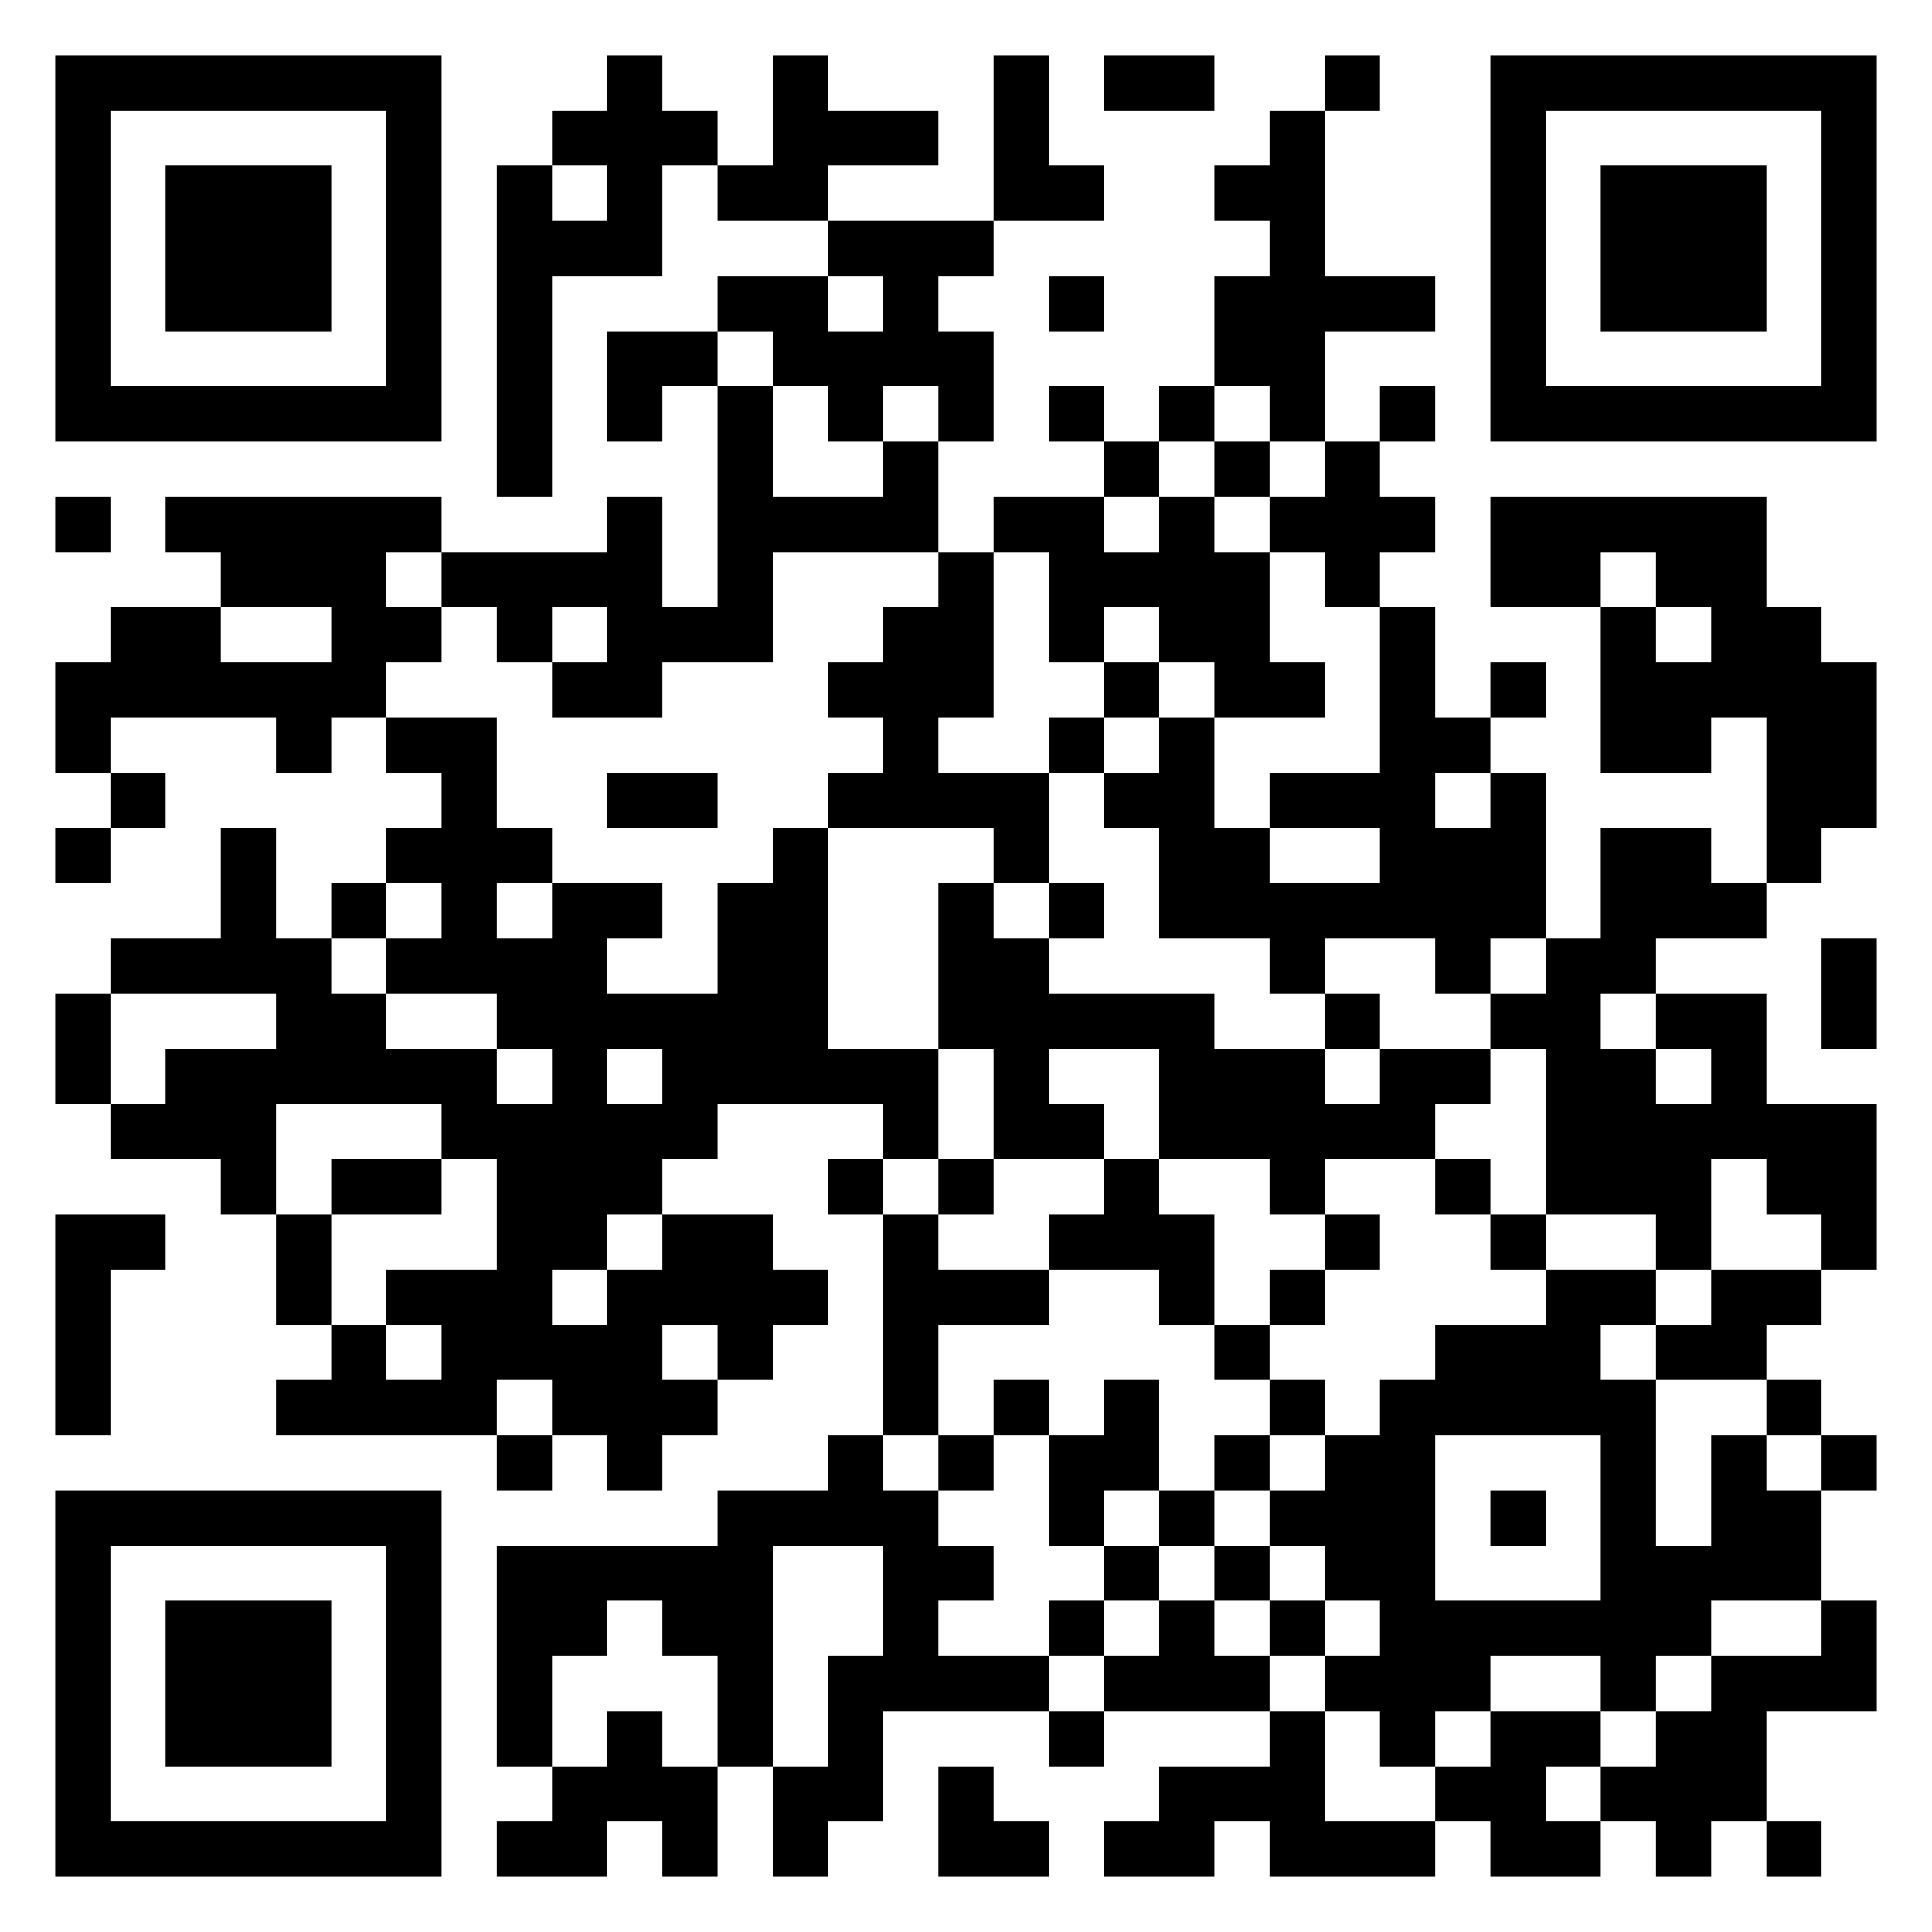
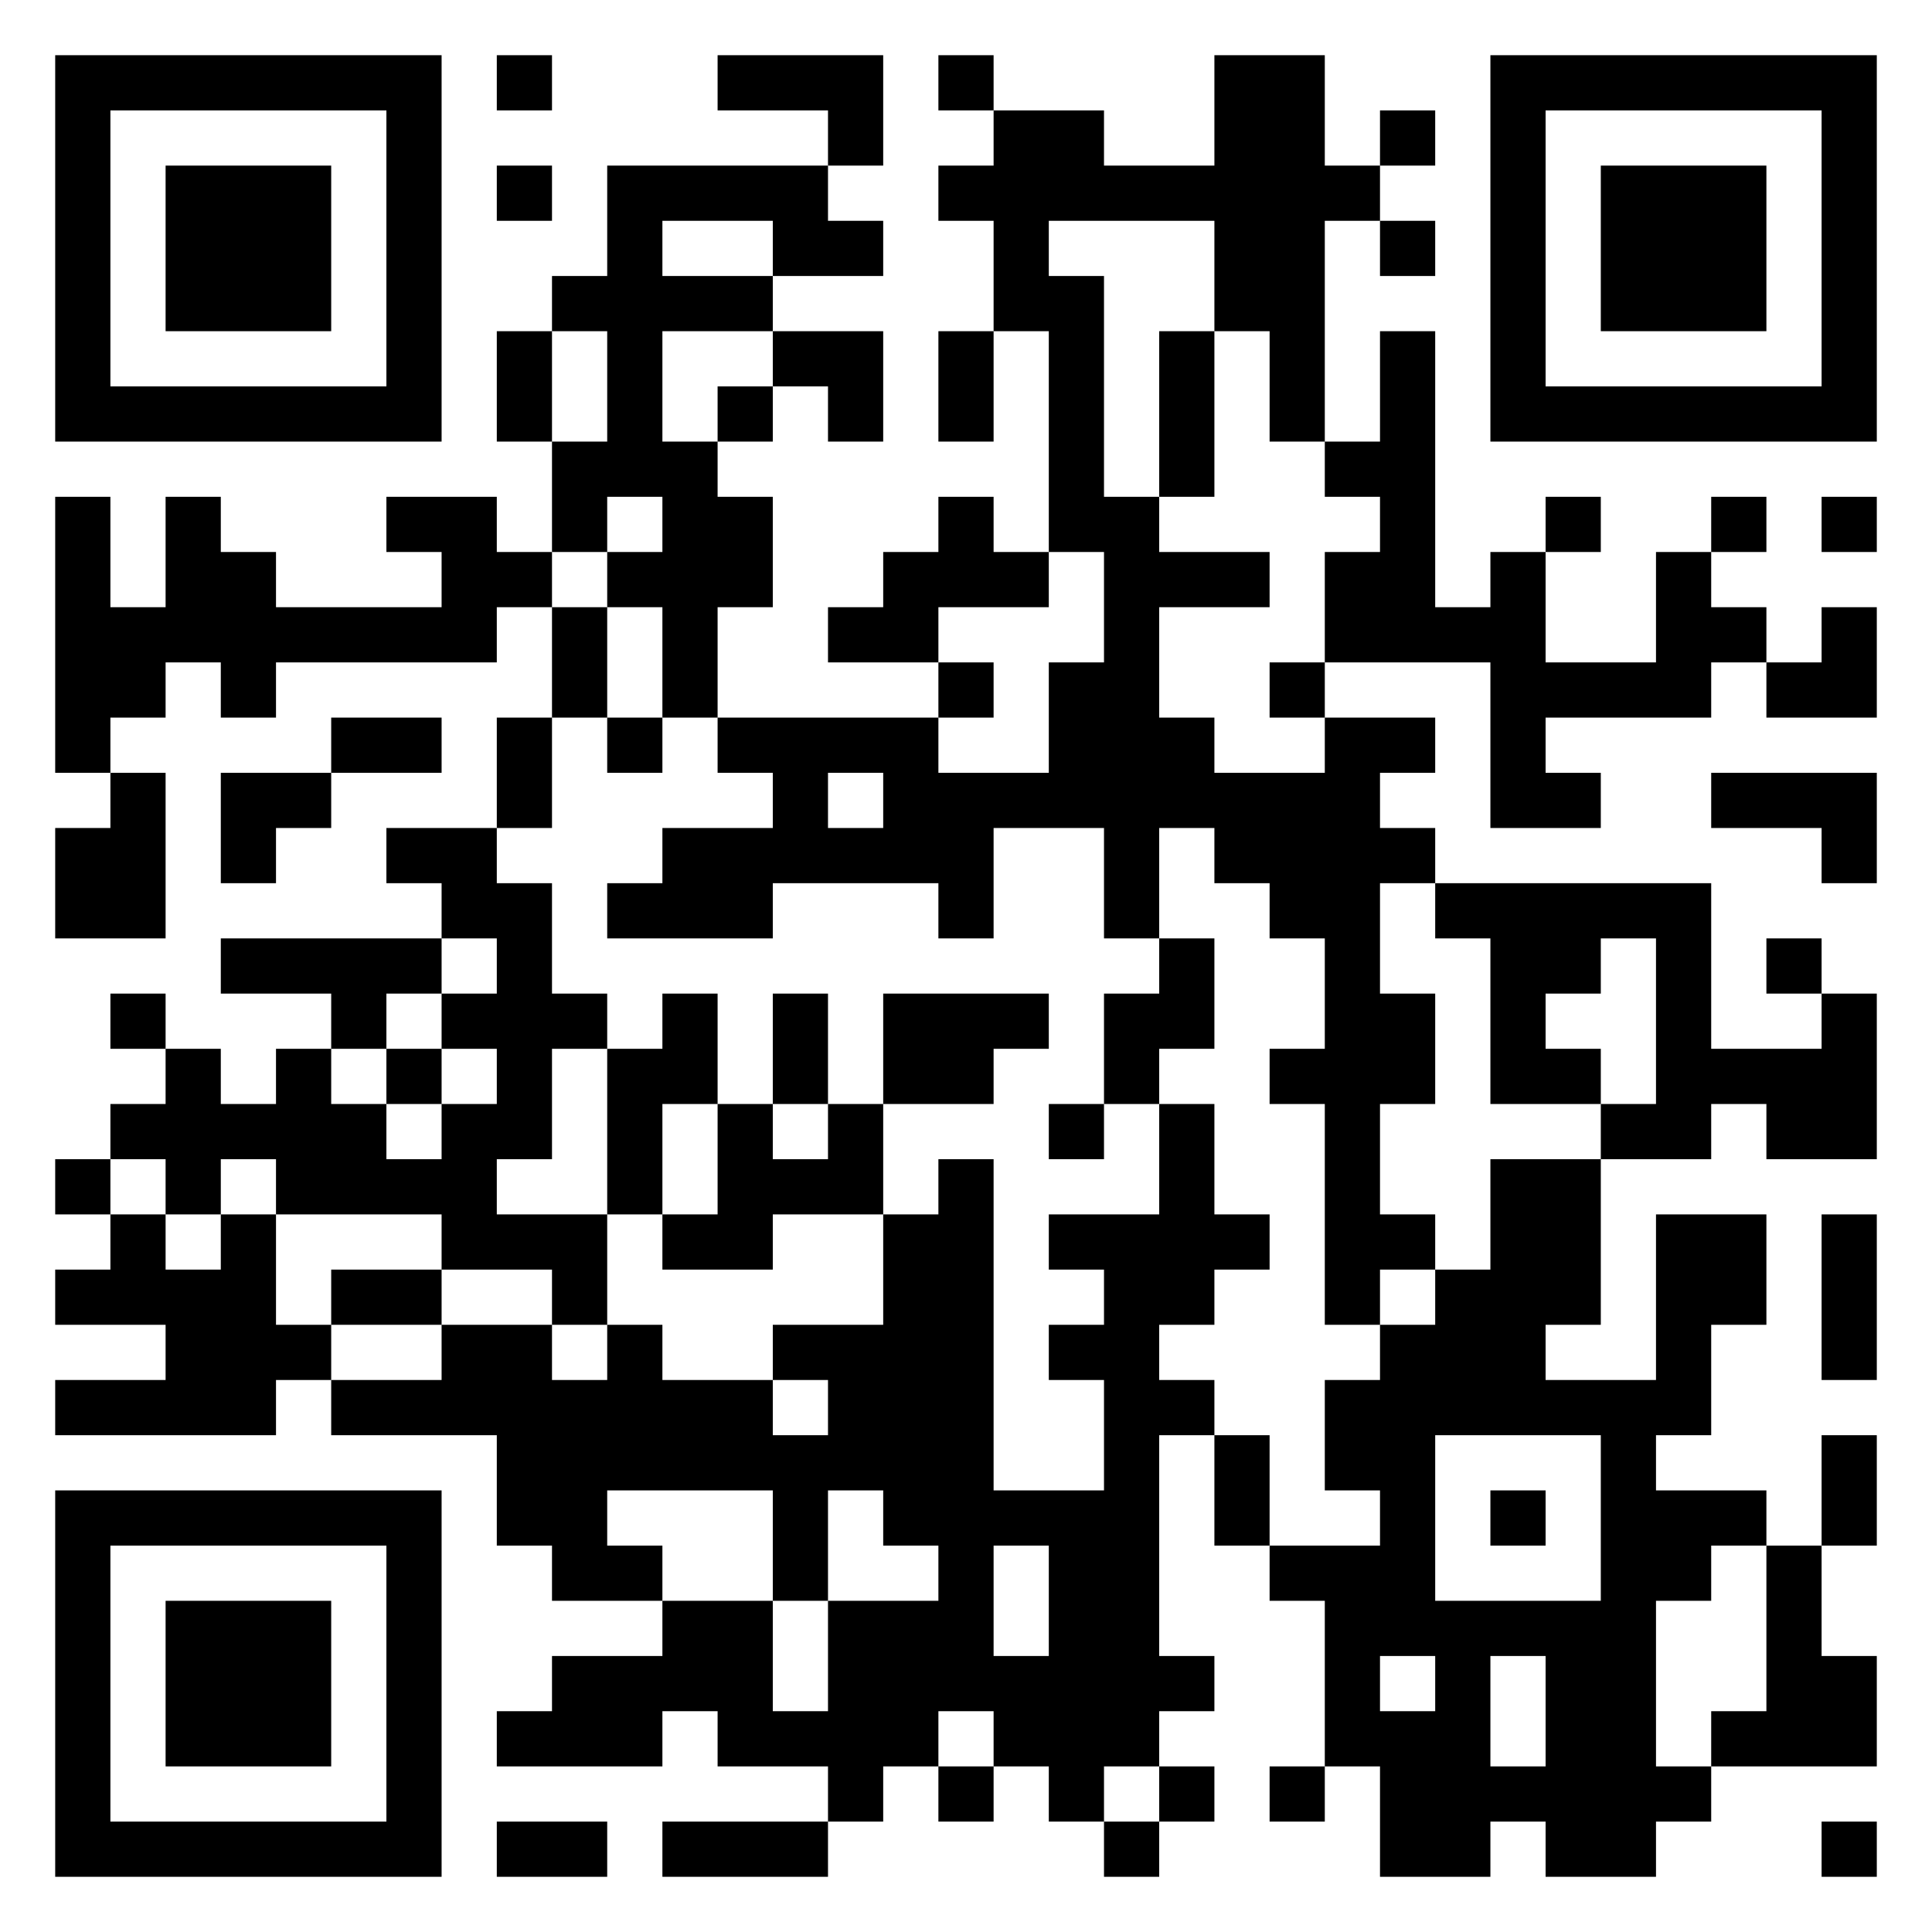
<svg xmlns="http://www.w3.org/2000/svg" width="35mm" height="35mm" version="1.1" viewBox="0 0 35 35">
-   <path d="M1,1H2V2H1zM2,1H3V2H2zM3,1H4V2H3zM4,1H5V2H4zM5,1H6V2H5zM6,1H7V2H6zM7,1H8V2H7zM11,1H12V2H11zM14,1H15V2H14zM18,1H19V2H18zM20,1H21V2H20zM21,1H22V2H21zM24,1H25V2H24zM27,1H28V2H27zM28,1H29V2H28zM29,1H30V2H29zM30,1H31V2H30zM31,1H32V2H31zM32,1H33V2H32zM33,1H34V2H33zM1,2H2V3H1zM7,2H8V3H7zM10,2H11V3H10zM11,2H12V3H11zM12,2H13V3H12zM14,2H15V3H14zM15,2H16V3H15zM16,2H17V3H16zM18,2H19V3H18zM23,2H24V3H23zM27,2H28V3H27zM33,2H34V3H33zM1,3H2V4H1zM3,3H4V4H3zM4,3H5V4H4zM5,3H6V4H5zM7,3H8V4H7zM9,3H10V4H9zM11,3H12V4H11zM13,3H14V4H13zM14,3H15V4H14zM18,3H19V4H18zM19,3H20V4H19zM22,3H23V4H22zM23,3H24V4H23zM27,3H28V4H27zM29,3H30V4H29zM30,3H31V4H30zM31,3H32V4H31zM33,3H34V4H33zM1,4H2V5H1zM3,4H4V5H3zM4,4H5V5H4zM5,4H6V5H5zM7,4H8V5H7zM9,4H10V5H9zM10,4H11V5H10zM11,4H12V5H11zM15,4H16V5H15zM16,4H17V5H16zM17,4H18V5H17zM23,4H24V5H23zM27,4H28V5H27zM29,4H30V5H29zM30,4H31V5H30zM31,4H32V5H31zM33,4H34V5H33zM1,5H2V6H1zM3,5H4V6H3zM4,5H5V6H4zM5,5H6V6H5zM7,5H8V6H7zM9,5H10V6H9zM13,5H14V6H13zM14,5H15V6H14zM16,5H17V6H16zM19,5H20V6H19zM22,5H23V6H22zM23,5H24V6H23zM24,5H25V6H24zM25,5H26V6H25zM27,5H28V6H27zM29,5H30V6H29zM30,5H31V6H30zM31,5H32V6H31zM33,5H34V6H33zM1,6H2V7H1zM7,6H8V7H7zM9,6H10V7H9zM11,6H12V7H11zM12,6H13V7H12zM14,6H15V7H14zM15,6H16V7H15zM16,6H17V7H16zM17,6H18V7H17zM22,6H23V7H22zM23,6H24V7H23zM27,6H28V7H27zM33,6H34V7H33zM1,7H2V8H1zM2,7H3V8H2zM3,7H4V8H3zM4,7H5V8H4zM5,7H6V8H5zM6,7H7V8H6zM7,7H8V8H7zM9,7H10V8H9zM11,7H12V8H11zM13,7H14V8H13zM15,7H16V8H15zM17,7H18V8H17zM19,7H20V8H19zM21,7H22V8H21zM23,7H24V8H23zM25,7H26V8H25zM27,7H28V8H27zM28,7H29V8H28zM29,7H30V8H29zM30,7H31V8H30zM31,7H32V8H31zM32,7H33V8H32zM33,7H34V8H33zM9,8H10V9H9zM13,8H14V9H13zM16,8H17V9H16zM20,8H21V9H20zM22,8H23V9H22zM24,8H25V9H24zM1,9H2V10H1zM3,9H4V10H3zM4,9H5V10H4zM5,9H6V10H5zM6,9H7V10H6zM7,9H8V10H7zM11,9H12V10H11zM13,9H14V10H13zM14,9H15V10H14zM15,9H16V10H15zM16,9H17V10H16zM18,9H19V10H18zM19,9H20V10H19zM21,9H22V10H21zM23,9H24V10H23zM24,9H25V10H24zM25,9H26V10H25zM27,9H28V10H27zM28,9H29V10H28zM29,9H30V10H29zM30,9H31V10H30zM31,9H32V10H31zM4,10H5V11H4zM5,10H6V11H5zM6,10H7V11H6zM8,10H9V11H8zM9,10H10V11H9zM10,10H11V11H10zM11,10H12V11H11zM13,10H14V11H13zM17,10H18V11H17zM19,10H20V11H19zM20,10H21V11H20zM21,10H22V11H21zM22,10H23V11H22zM24,10H25V11H24zM27,10H28V11H27zM28,10H29V11H28zM30,10H31V11H30zM31,10H32V11H31zM2,11H3V12H2zM3,11H4V12H3zM6,11H7V12H6zM7,11H8V12H7zM9,11H10V12H9zM11,11H12V12H11zM12,11H13V12H12zM13,11H14V12H13zM16,11H17V12H16zM17,11H18V12H17zM19,11H20V12H19zM21,11H22V12H21zM22,11H23V12H22zM25,11H26V12H25zM29,11H30V12H29zM31,11H32V12H31zM32,11H33V12H32zM1,12H2V13H1zM2,12H3V13H2zM3,12H4V13H3zM4,12H5V13H4zM5,12H6V13H5zM6,12H7V13H6zM10,12H11V13H10zM11,12H12V13H11zM15,12H16V13H15zM16,12H17V13H16zM17,12H18V13H17zM20,12H21V13H20zM22,12H23V13H22zM23,12H24V13H23zM25,12H26V13H25zM27,12H28V13H27zM29,12H30V13H29zM30,12H31V13H30zM31,12H32V13H31zM32,12H33V13H32zM33,12H34V13H33zM1,13H2V14H1zM5,13H6V14H5zM7,13H8V14H7zM8,13H9V14H8zM16,13H17V14H16zM19,13H20V14H19zM21,13H22V14H21zM25,13H26V14H25zM26,13H27V14H26zM29,13H30V14H29zM30,13H31V14H30zM32,13H33V14H32zM33,13H34V14H33zM2,14H3V15H2zM8,14H9V15H8zM11,14H12V15H11zM12,14H13V15H12zM15,14H16V15H15zM16,14H17V15H16zM17,14H18V15H17zM18,14H19V15H18zM20,14H21V15H20zM21,14H22V15H21zM23,14H24V15H23zM24,14H25V15H24zM25,14H26V15H25zM27,14H28V15H27zM32,14H33V15H32zM33,14H34V15H33zM1,15H2V16H1zM4,15H5V16H4zM7,15H8V16H7zM8,15H9V16H8zM9,15H10V16H9zM14,15H15V16H14zM18,15H19V16H18zM21,15H22V16H21zM22,15H23V16H22zM25,15H26V16H25zM26,15H27V16H26zM27,15H28V16H27zM29,15H30V16H29zM30,15H31V16H30zM32,15H33V16H32zM4,16H5V17H4zM6,16H7V17H6zM8,16H9V17H8zM10,16H11V17H10zM11,16H12V17H11zM13,16H14V17H13zM14,16H15V17H14zM17,16H18V17H17zM19,16H20V17H19zM21,16H22V17H21zM22,16H23V17H22zM23,16H24V17H23zM24,16H25V17H24zM25,16H26V17H25zM26,16H27V17H26zM27,16H28V17H27zM29,16H30V17H29zM30,16H31V17H30zM31,16H32V17H31zM2,17H3V18H2zM3,17H4V18H3zM4,17H5V18H4zM5,17H6V18H5zM7,17H8V18H7zM8,17H9V18H8zM9,17H10V18H9zM10,17H11V18H10zM13,17H14V18H13zM14,17H15V18H14zM17,17H18V18H17zM18,17H19V18H18zM23,17H24V18H23zM26,17H27V18H26zM28,17H29V18H28zM29,17H30V18H29zM33,17H34V18H33zM1,18H2V19H1zM5,18H6V19H5zM6,18H7V19H6zM9,18H10V19H9zM10,18H11V19H10zM11,18H12V19H11zM12,18H13V19H12zM13,18H14V19H13zM14,18H15V19H14zM17,18H18V19H17zM18,18H19V19H18zM19,18H20V19H19zM20,18H21V19H20zM21,18H22V19H21zM24,18H25V19H24zM27,18H28V19H27zM28,18H29V19H28zM30,18H31V19H30zM31,18H32V19H31zM33,18H34V19H33zM1,19H2V20H1zM3,19H4V20H3zM4,19H5V20H4zM5,19H6V20H5zM6,19H7V20H6zM7,19H8V20H7zM8,19H9V20H8zM10,19H11V20H10zM12,19H13V20H12zM13,19H14V20H13zM14,19H15V20H14zM15,19H16V20H15zM16,19H17V20H16zM18,19H19V20H18zM21,19H22V20H21zM22,19H23V20H22zM23,19H24V20H23zM25,19H26V20H25zM26,19H27V20H26zM28,19H29V20H28zM29,19H30V20H29zM31,19H32V20H31zM2,20H3V21H2zM3,20H4V21H3zM4,20H5V21H4zM8,20H9V21H8zM9,20H10V21H9zM10,20H11V21H10zM11,20H12V21H11zM12,20H13V21H12zM16,20H17V21H16zM18,20H19V21H18zM19,20H20V21H19zM21,20H22V21H21zM22,20H23V21H22zM23,20H24V21H23zM24,20H25V21H24zM25,20H26V21H25zM28,20H29V21H28zM29,20H30V21H29zM30,20H31V21H30zM31,20H32V21H31zM32,20H33V21H32zM33,20H34V21H33zM4,21H5V22H4zM6,21H7V22H6zM7,21H8V22H7zM9,21H10V22H9zM10,21H11V22H10zM11,21H12V22H11zM15,21H16V22H15zM17,21H18V22H17zM20,21H21V22H20zM23,21H24V22H23zM26,21H27V22H26zM28,21H29V22H28zM29,21H30V22H29zM30,21H31V22H30zM32,21H33V22H32zM33,21H34V22H33zM1,22H2V23H1zM2,22H3V23H2zM5,22H6V23H5zM9,22H10V23H9zM10,22H11V23H10zM12,22H13V23H12zM13,22H14V23H13zM16,22H17V23H16zM19,22H20V23H19zM20,22H21V23H20zM21,22H22V23H21zM24,22H25V23H24zM27,22H28V23H27zM30,22H31V23H30zM33,22H34V23H33zM1,23H2V24H1zM5,23H6V24H5zM7,23H8V24H7zM8,23H9V24H8zM9,23H10V24H9zM11,23H12V24H11zM12,23H13V24H12zM13,23H14V24H13zM14,23H15V24H14zM16,23H17V24H16zM17,23H18V24H17zM18,23H19V24H18zM21,23H22V24H21zM23,23H24V24H23zM28,23H29V24H28zM29,23H30V24H29zM31,23H32V24H31zM32,23H33V24H32zM1,24H2V25H1zM6,24H7V25H6zM8,24H9V25H8zM9,24H10V25H9zM10,24H11V25H10zM11,24H12V25H11zM13,24H14V25H13zM16,24H17V25H16zM22,24H23V25H22zM26,24H27V25H26zM27,24H28V25H27zM28,24H29V25H28zM30,24H31V25H30zM31,24H32V25H31zM1,25H2V26H1zM5,25H6V26H5zM6,25H7V26H6zM7,25H8V26H7zM8,25H9V26H8zM10,25H11V26H10zM11,25H12V26H11zM12,25H13V26H12zM16,25H17V26H16zM18,25H19V26H18zM20,25H21V26H20zM23,25H24V26H23zM25,25H26V26H25zM26,25H27V26H26zM27,25H28V26H27zM28,25H29V26H28zM29,25H30V26H29zM32,25H33V26H32zM9,26H10V27H9zM11,26H12V27H11zM15,26H16V27H15zM17,26H18V27H17zM19,26H20V27H19zM20,26H21V27H20zM22,26H23V27H22zM24,26H25V27H24zM25,26H26V27H25zM29,26H30V27H29zM31,26H32V27H31zM33,26H34V27H33zM1,27H2V28H1zM2,27H3V28H2zM3,27H4V28H3zM4,27H5V28H4zM5,27H6V28H5zM6,27H7V28H6zM7,27H8V28H7zM13,27H14V28H13zM14,27H15V28H14zM15,27H16V28H15zM16,27H17V28H16zM19,27H20V28H19zM21,27H22V28H21zM23,27H24V28H23zM24,27H25V28H24zM25,27H26V28H25zM27,27H28V28H27zM29,27H30V28H29zM31,27H32V28H31zM32,27H33V28H32zM1,28H2V29H1zM7,28H8V29H7zM9,28H10V29H9zM10,28H11V29H10zM11,28H12V29H11zM12,28H13V29H12zM13,28H14V29H13zM16,28H17V29H16zM17,28H18V29H17zM20,28H21V29H20zM22,28H23V29H22zM24,28H25V29H24zM25,28H26V29H25zM29,28H30V29H29zM30,28H31V29H30zM31,28H32V29H31zM32,28H33V29H32zM1,29H2V30H1zM3,29H4V30H3zM4,29H5V30H4zM5,29H6V30H5zM7,29H8V30H7zM9,29H10V30H9zM10,29H11V30H10zM12,29H13V30H12zM13,29H14V30H13zM16,29H17V30H16zM19,29H20V30H19zM21,29H22V30H21zM23,29H24V30H23zM25,29H26V30H25zM26,29H27V30H26zM27,29H28V30H27zM28,29H29V30H28zM29,29H30V30H29zM30,29H31V30H30zM33,29H34V30H33zM1,30H2V31H1zM3,30H4V31H3zM4,30H5V31H4zM5,30H6V31H5zM7,30H8V31H7zM9,30H10V31H9zM13,30H14V31H13zM15,30H16V31H15zM16,30H17V31H16zM17,30H18V31H17zM18,30H19V31H18zM20,30H21V31H20zM21,30H22V31H21zM22,30H23V31H22zM24,30H25V31H24zM25,30H26V31H25zM26,30H27V31H26zM29,30H30V31H29zM31,30H32V31H31zM32,30H33V31H32zM33,30H34V31H33zM1,31H2V32H1zM3,31H4V32H3zM4,31H5V32H4zM5,31H6V32H5zM7,31H8V32H7zM9,31H10V32H9zM11,31H12V32H11zM13,31H14V32H13zM15,31H16V32H15zM19,31H20V32H19zM23,31H24V32H23zM25,31H26V32H25zM27,31H28V32H27zM28,31H29V32H28zM30,31H31V32H30zM31,31H32V32H31zM1,32H2V33H1zM7,32H8V33H7zM10,32H11V33H10zM11,32H12V33H11zM12,32H13V33H12zM14,32H15V33H14zM15,32H16V33H15zM17,32H18V33H17zM21,32H22V33H21zM22,32H23V33H22zM23,32H24V33H23zM26,32H27V33H26zM27,32H28V33H27zM29,32H30V33H29zM30,32H31V33H30zM31,32H32V33H31zM1,33H2V34H1zM2,33H3V34H2zM3,33H4V34H3zM4,33H5V34H4zM5,33H6V34H5zM6,33H7V34H6zM7,33H8V34H7zM9,33H10V34H9zM10,33H11V34H10zM12,33H13V34H12zM14,33H15V34H14zM17,33H18V34H17zM18,33H19V34H18zM20,33H21V34H20zM21,33H22V34H21zM23,33H24V34H23zM24,33H25V34H24zM25,33H26V34H25zM27,33H28V34H27zM28,33H29V34H28zM30,33H31V34H30zM32,33H33V34H32z" id="qr-path" fill="#000000" fill-opacity="1" fill-rule="nonzero" stroke="none" />
+   <path d="M1,1H2V2H1zM2,1H3V2H2zM3,1H4V2H3zM4,1H5V2H4zM5,1H6V2H5zM6,1H7V2H6zM7,1H8V2H7zM9,1H10V2H9zM13,1H14V2H13zM14,1H15V2H14zM15,1H16V2H15zM17,1H18V2H17zM22,1H23V2H22zM23,1H24V2H23zM27,1H28V2H27zM28,1H29V2H28zM29,1H30V2H29zM30,1H31V2H30zM31,1H32V2H31zM32,1H33V2H32zM33,1H34V2H33zM1,2H2V3H1zM7,2H8V3H7zM15,2H16V3H15zM18,2H19V3H18zM19,2H20V3H19zM22,2H23V3H22zM23,2H24V3H23zM25,2H26V3H25zM27,2H28V3H27zM33,2H34V3H33zM1,3H2V4H1zM3,3H4V4H3zM4,3H5V4H4zM5,3H6V4H5zM7,3H8V4H7zM9,3H10V4H9zM11,3H12V4H11zM12,3H13V4H12zM13,3H14V4H13zM14,3H15V4H14zM17,3H18V4H17zM18,3H19V4H18zM19,3H20V4H19zM20,3H21V4H20zM21,3H22V4H21zM22,3H23V4H22zM23,3H24V4H23zM24,3H25V4H24zM27,3H28V4H27zM29,3H30V4H29zM30,3H31V4H30zM31,3H32V4H31zM33,3H34V4H33zM1,4H2V5H1zM3,4H4V5H3zM4,4H5V5H4zM5,4H6V5H5zM7,4H8V5H7zM11,4H12V5H11zM14,4H15V5H14zM15,4H16V5H15zM18,4H19V5H18zM22,4H23V5H22zM23,4H24V5H23zM25,4H26V5H25zM27,4H28V5H27zM29,4H30V5H29zM30,4H31V5H30zM31,4H32V5H31zM33,4H34V5H33zM1,5H2V6H1zM3,5H4V6H3zM4,5H5V6H4zM5,5H6V6H5zM7,5H8V6H7zM10,5H11V6H10zM11,5H12V6H11zM12,5H13V6H12zM13,5H14V6H13zM18,5H19V6H18zM19,5H20V6H19zM22,5H23V6H22zM23,5H24V6H23zM27,5H28V6H27zM29,5H30V6H29zM30,5H31V6H30zM31,5H32V6H31zM33,5H34V6H33zM1,6H2V7H1zM7,6H8V7H7zM9,6H10V7H9zM11,6H12V7H11zM14,6H15V7H14zM15,6H16V7H15zM17,6H18V7H17zM19,6H20V7H19zM21,6H22V7H21zM23,6H24V7H23zM25,6H26V7H25zM27,6H28V7H27zM33,6H34V7H33zM1,7H2V8H1zM2,7H3V8H2zM3,7H4V8H3zM4,7H5V8H4zM5,7H6V8H5zM6,7H7V8H6zM7,7H8V8H7zM9,7H10V8H9zM11,7H12V8H11zM13,7H14V8H13zM15,7H16V8H15zM17,7H18V8H17zM19,7H20V8H19zM21,7H22V8H21zM23,7H24V8H23zM25,7H26V8H25zM27,7H28V8H27zM28,7H29V8H28zM29,7H30V8H29zM30,7H31V8H30zM31,7H32V8H31zM32,7H33V8H32zM33,7H34V8H33zM10,8H11V9H10zM11,8H12V9H11zM12,8H13V9H12zM19,8H20V9H19zM21,8H22V9H21zM24,8H25V9H24zM25,8H26V9H25zM1,9H2V10H1zM3,9H4V10H3zM7,9H8V10H7zM8,9H9V10H8zM10,9H11V10H10zM12,9H13V10H12zM13,9H14V10H13zM17,9H18V10H17zM19,9H20V10H19zM20,9H21V10H20zM25,9H26V10H25zM28,9H29V10H28zM31,9H32V10H31zM33,9H34V10H33zM1,10H2V11H1zM3,10H4V11H3zM4,10H5V11H4zM8,10H9V11H8zM9,10H10V11H9zM11,10H12V11H11zM12,10H13V11H12zM13,10H14V11H13zM16,10H17V11H16zM17,10H18V11H17zM18,10H19V11H18zM20,10H21V11H20zM21,10H22V11H21zM22,10H23V11H22zM24,10H25V11H24zM25,10H26V11H25zM27,10H28V11H27zM30,10H31V11H30zM1,11H2V12H1zM2,11H3V12H2zM3,11H4V12H3zM4,11H5V12H4zM5,11H6V12H5zM6,11H7V12H6zM7,11H8V12H7zM8,11H9V12H8zM10,11H11V12H10zM12,11H13V12H12zM15,11H16V12H15zM16,11H17V12H16zM20,11H21V12H20zM24,11H25V12H24zM25,11H26V12H25zM26,11H27V12H26zM27,11H28V12H27zM30,11H31V12H30zM31,11H32V12H31zM33,11H34V12H33zM1,12H2V13H1zM2,12H3V13H2zM4,12H5V13H4zM10,12H11V13H10zM12,12H13V13H12zM17,12H18V13H17zM19,12H20V13H19zM20,12H21V13H20zM23,12H24V13H23zM27,12H28V13H27zM28,12H29V13H28zM29,12H30V13H29zM30,12H31V13H30zM32,12H33V13H32zM33,12H34V13H33zM1,13H2V14H1zM6,13H7V14H6zM7,13H8V14H7zM9,13H10V14H9zM11,13H12V14H11zM13,13H14V14H13zM14,13H15V14H14zM15,13H16V14H15zM16,13H17V14H16zM19,13H20V14H19zM20,13H21V14H20zM21,13H22V14H21zM24,13H25V14H24zM25,13H26V14H25zM27,13H28V14H27zM2,14H3V15H2zM4,14H5V15H4zM5,14H6V15H5zM9,14H10V15H9zM14,14H15V15H14zM16,14H17V15H16zM17,14H18V15H17zM18,14H19V15H18zM19,14H20V15H19zM20,14H21V15H20zM21,14H22V15H21zM22,14H23V15H22zM23,14H24V15H23zM24,14H25V15H24zM27,14H28V15H27zM28,14H29V15H28zM31,14H32V15H31zM32,14H33V15H32zM33,14H34V15H33zM1,15H2V16H1zM2,15H3V16H2zM4,15H5V16H4zM7,15H8V16H7zM8,15H9V16H8zM12,15H13V16H12zM13,15H14V16H13zM14,15H15V16H14zM15,15H16V16H15zM16,15H17V16H16zM17,15H18V16H17zM20,15H21V16H20zM22,15H23V16H22zM23,15H24V16H23zM24,15H25V16H24zM25,15H26V16H25zM33,15H34V16H33zM1,16H2V17H1zM2,16H3V17H2zM8,16H9V17H8zM9,16H10V17H9zM11,16H12V17H11zM12,16H13V17H12zM13,16H14V17H13zM17,16H18V17H17zM20,16H21V17H20zM23,16H24V17H23zM24,16H25V17H24zM26,16H27V17H26zM27,16H28V17H27zM28,16H29V17H28zM29,16H30V17H29zM30,16H31V17H30zM4,17H5V18H4zM5,17H6V18H5zM6,17H7V18H6zM7,17H8V18H7zM9,17H10V18H9zM21,17H22V18H21zM24,17H25V18H24zM27,17H28V18H27zM28,17H29V18H28zM30,17H31V18H30zM32,17H33V18H32zM2,18H3V19H2zM6,18H7V19H6zM8,18H9V19H8zM9,18H10V19H9zM10,18H11V19H10zM12,18H13V19H12zM14,18H15V19H14zM16,18H17V19H16zM17,18H18V19H17zM18,18H19V19H18zM20,18H21V19H20zM21,18H22V19H21zM24,18H25V19H24zM25,18H26V19H25zM27,18H28V19H27zM30,18H31V19H30zM33,18H34V19H33zM3,19H4V20H3zM5,19H6V20H5zM7,19H8V20H7zM9,19H10V20H9zM11,19H12V20H11zM12,19H13V20H12zM14,19H15V20H14zM16,19H17V20H16zM17,19H18V20H17zM20,19H21V20H20zM23,19H24V20H23zM24,19H25V20H24zM25,19H26V20H25zM27,19H28V20H27zM28,19H29V20H28zM30,19H31V20H30zM31,19H32V20H31zM32,19H33V20H32zM33,19H34V20H33zM2,20H3V21H2zM3,20H4V21H3zM4,20H5V21H4zM5,20H6V21H5zM6,20H7V21H6zM8,20H9V21H8zM9,20H10V21H9zM11,20H12V21H11zM13,20H14V21H13zM15,20H16V21H15zM19,20H20V21H19zM21,20H22V21H21zM24,20H25V21H24zM29,20H30V21H29zM30,20H31V21H30zM32,20H33V21H32zM33,20H34V21H33zM1,21H2V22H1zM3,21H4V22H3zM5,21H6V22H5zM6,21H7V22H6zM7,21H8V22H7zM8,21H9V22H8zM11,21H12V22H11zM13,21H14V22H13zM14,21H15V22H14zM15,21H16V22H15zM17,21H18V22H17zM21,21H22V22H21zM24,21H25V22H24zM27,21H28V22H27zM28,21H29V22H28zM2,22H3V23H2zM4,22H5V23H4zM8,22H9V23H8zM9,22H10V23H9zM10,22H11V23H10zM12,22H13V23H12zM13,22H14V23H13zM16,22H17V23H16zM17,22H18V23H17zM19,22H20V23H19zM20,22H21V23H20zM21,22H22V23H21zM22,22H23V23H22zM24,22H25V23H24zM25,22H26V23H25zM27,22H28V23H27zM28,22H29V23H28zM30,22H31V23H30zM31,22H32V23H31zM33,22H34V23H33zM1,23H2V24H1zM2,23H3V24H2zM3,23H4V24H3zM4,23H5V24H4zM6,23H7V24H6zM7,23H8V24H7zM10,23H11V24H10zM16,23H17V24H16zM17,23H18V24H17zM20,23H21V24H20zM21,23H22V24H21zM24,23H25V24H24zM26,23H27V24H26zM27,23H28V24H27zM28,23H29V24H28zM30,23H31V24H30zM31,23H32V24H31zM33,23H34V24H33zM3,24H4V25H3zM4,24H5V25H4zM5,24H6V25H5zM8,24H9V25H8zM9,24H10V25H9zM11,24H12V25H11zM14,24H15V25H14zM15,24H16V25H15zM16,24H17V25H16zM17,24H18V25H17zM19,24H20V25H19zM20,24H21V25H20zM25,24H26V25H25zM26,24H27V25H26zM27,24H28V25H27zM30,24H31V25H30zM33,24H34V25H33zM1,25H2V26H1zM2,25H3V26H2zM3,25H4V26H3zM4,25H5V26H4zM6,25H7V26H6zM7,25H8V26H7zM8,25H9V26H8zM9,25H10V26H9zM10,25H11V26H10zM11,25H12V26H11zM12,25H13V26H12zM13,25H14V26H13zM15,25H16V26H15zM16,25H17V26H16zM17,25H18V26H17zM20,25H21V26H20zM21,25H22V26H21zM24,25H25V26H24zM25,25H26V26H25zM26,25H27V26H26zM27,25H28V26H27zM28,25H29V26H28zM29,25H30V26H29zM30,25H31V26H30zM9,26H10V27H9zM10,26H11V27H10zM11,26H12V27H11zM12,26H13V27H12zM13,26H14V27H13zM14,26H15V27H14zM15,26H16V27H15zM16,26H17V27H16zM17,26H18V27H17zM20,26H21V27H20zM22,26H23V27H22zM24,26H25V27H24zM25,26H26V27H25zM29,26H30V27H29zM33,26H34V27H33zM1,27H2V28H1zM2,27H3V28H2zM3,27H4V28H3zM4,27H5V28H4zM5,27H6V28H5zM6,27H7V28H6zM7,27H8V28H7zM9,27H10V28H9zM10,27H11V28H10zM14,27H15V28H14zM16,27H17V28H16zM17,27H18V28H17zM18,27H19V28H18zM19,27H20V28H19zM20,27H21V28H20zM22,27H23V28H22zM25,27H26V28H25zM27,27H28V28H27zM29,27H30V28H29zM30,27H31V28H30zM31,27H32V28H31zM33,27H34V28H33zM1,28H2V29H1zM7,28H8V29H7zM10,28H11V29H10zM11,28H12V29H11zM14,28H15V29H14zM17,28H18V29H17zM19,28H20V29H19zM20,28H21V29H20zM23,28H24V29H23zM24,28H25V29H24zM25,28H26V29H25zM29,28H30V29H29zM30,28H31V29H30zM32,28H33V29H32zM1,29H2V30H1zM3,29H4V30H3zM4,29H5V30H4zM5,29H6V30H5zM7,29H8V30H7zM12,29H13V30H12zM13,29H14V30H13zM15,29H16V30H15zM16,29H17V30H16zM17,29H18V30H17zM19,29H20V30H19zM20,29H21V30H20zM24,29H25V30H24zM25,29H26V30H25zM26,29H27V30H26zM27,29H28V30H27zM28,29H29V30H28zM29,29H30V30H29zM32,29H33V30H32zM1,30H2V31H1zM3,30H4V31H3zM4,30H5V31H4zM5,30H6V31H5zM7,30H8V31H7zM10,30H11V31H10zM11,30H12V31H11zM12,30H13V31H12zM13,30H14V31H13zM15,30H16V31H15zM16,30H17V31H16zM17,30H18V31H17zM18,30H19V31H18zM19,30H20V31H19zM20,30H21V31H20zM21,30H22V31H21zM24,30H25V31H24zM26,30H27V31H26zM28,30H29V31H28zM29,30H30V31H29zM32,30H33V31H32zM33,30H34V31H33zM1,31H2V32H1zM3,31H4V32H3zM4,31H5V32H4zM5,31H6V32H5zM7,31H8V32H7zM9,31H10V32H9zM10,31H11V32H10zM11,31H12V32H11zM13,31H14V32H13zM14,31H15V32H14zM15,31H16V32H15zM16,31H17V32H16zM18,31H19V32H18zM19,31H20V32H19zM20,31H21V32H20zM24,31H25V32H24zM25,31H26V32H25zM26,31H27V32H26zM28,31H29V32H28zM29,31H30V32H29zM31,31H32V32H31zM32,31H33V32H32zM33,31H34V32H33zM1,32H2V33H1zM7,32H8V33H7zM15,32H16V33H15zM17,32H18V33H17zM19,32H20V33H19zM21,32H22V33H21zM23,32H24V33H23zM25,32H26V33H25zM26,32H27V33H26zM27,32H28V33H27zM28,32H29V33H28zM29,32H30V33H29zM30,32H31V33H30zM1,33H2V34H1zM2,33H3V34H2zM3,33H4V34H3zM4,33H5V34H4zM5,33H6V34H5zM6,33H7V34H6zM7,33H8V34H7zM9,33H10V34H9zM10,33H11V34H10zM12,33H13V34H12zM13,33H14V34H13zM14,33H15V34H14zM20,33H21V34H20zM25,33H26V34H25zM26,33H27V34H26zM28,33H29V34H28zM29,33H30V34H29zM33,33H34V34H33z" id="qr-path" fill="#000000" fill-opacity="1" fill-rule="nonzero" stroke="none" />
</svg>
